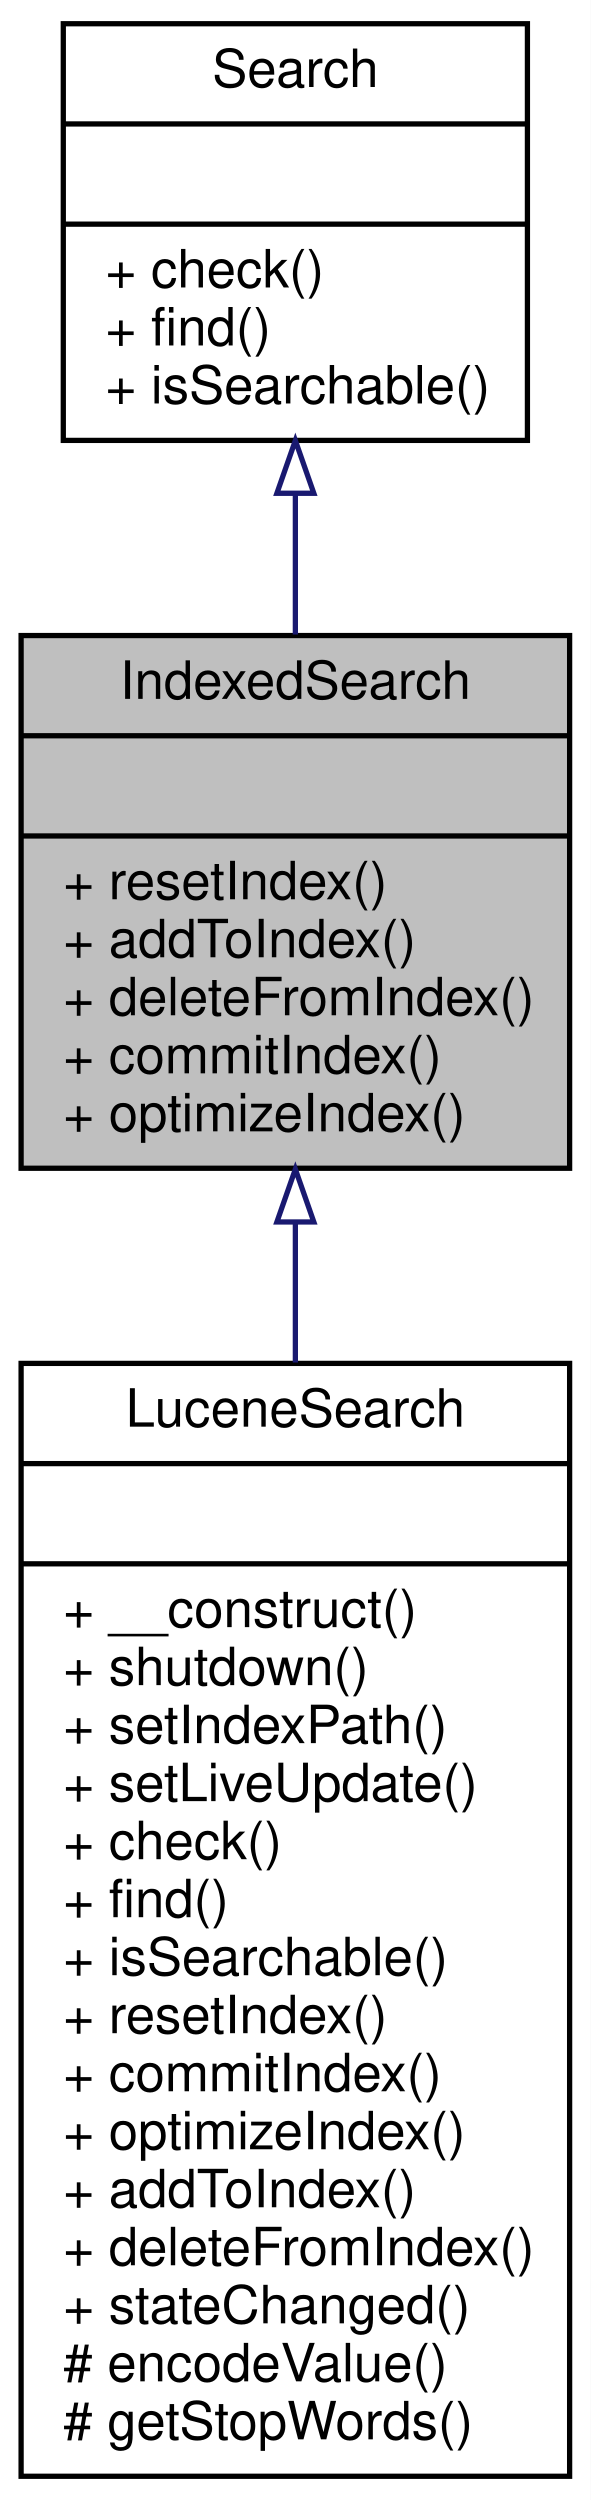
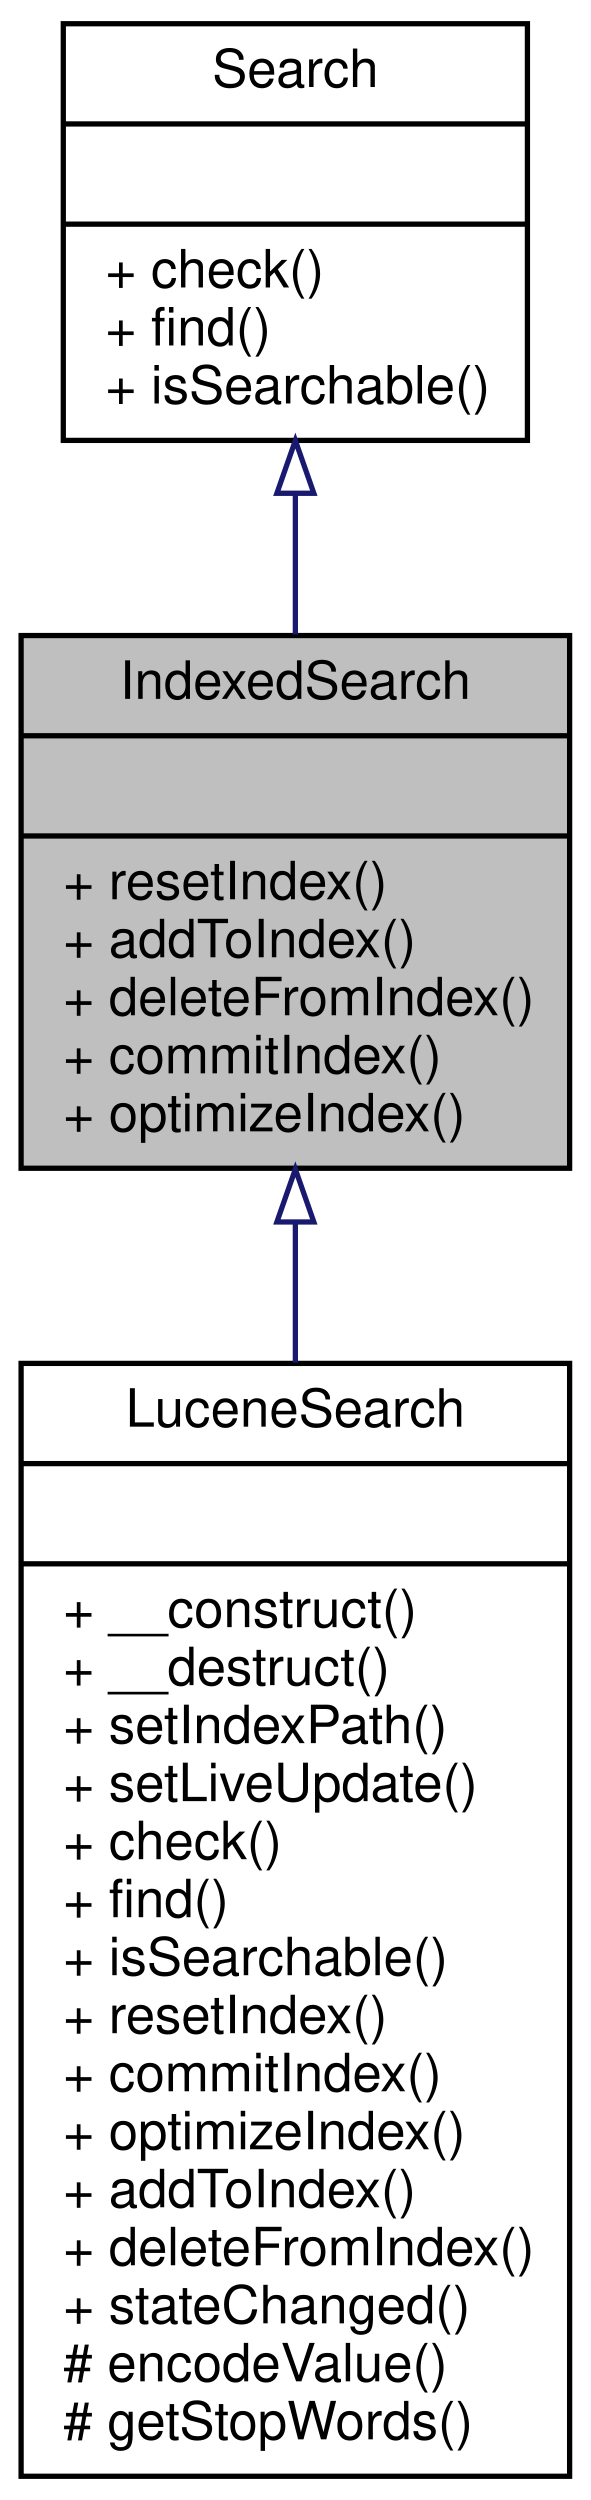
<svg xmlns="http://www.w3.org/2000/svg" xmlns:xlink="http://www.w3.org/1999/xlink" width="112pt" height="474pt" viewBox="0.00 0.00 112.00 474.00">
  <g id="graph0" class="graph" transform="scale(1 1) rotate(0) translate(4 470)">
    <polygon fill="white" stroke="none" points="-4,4 -4,-470 108,-470 108,4 -4,4" />
    <g id="node1" class="node">
      <polygon fill="#bfbfbf" stroke="black" points="0,-248.5 0,-349.5 104,-349.5 104,-248.5 0,-248.5" />
      <text text-anchor="middle" x="52" y="-337.5" font-family="Helvetica,sans-Serif" font-size="10.00">IndexedSearch</text>
      <polyline fill="none" stroke="black" points="0,-330.5 104,-330.5 " />
      <text text-anchor="middle" x="52" y="-318.5" font-family="Helvetica,sans-Serif" font-size="10.00"> </text>
      <polyline fill="none" stroke="black" points="0,-311.5 104,-311.5 " />
      <text text-anchor="start" x="8" y="-299.5" font-family="Helvetica,sans-Serif" font-size="10.00">+ resetIndex()</text>
      <text text-anchor="start" x="8" y="-288.5" font-family="Helvetica,sans-Serif" font-size="10.00">+ addToIndex()</text>
      <text text-anchor="start" x="8" y="-277.5" font-family="Helvetica,sans-Serif" font-size="10.00">+ deleteFromIndex()</text>
      <text text-anchor="start" x="8" y="-266.5" font-family="Helvetica,sans-Serif" font-size="10.00">+ commitIndex()</text>
      <text text-anchor="start" x="8" y="-255.5" font-family="Helvetica,sans-Serif" font-size="10.00">+ optimizeIndex()</text>
    </g>
    <g id="node3" class="node">
      <g id="a_node3">
        <a xlink:href="classwcmf_1_1lib_1_1search_1_1impl_1_1_lucene_search.html" target="_top" xlink:title="LuceneSearch provides access to the search based on Zend_Search_Lucene. ">
          <polygon fill="white" stroke="black" points="0,-0.5 0,-211.5 104,-211.5 104,-0.5 0,-0.5" />
          <text text-anchor="middle" x="52" y="-199.5" font-family="Helvetica,sans-Serif" font-size="10.00">LuceneSearch</text>
          <polyline fill="none" stroke="black" points="0,-192.5 104,-192.5 " />
          <text text-anchor="middle" x="52" y="-180.5" font-family="Helvetica,sans-Serif" font-size="10.00"> </text>
          <polyline fill="none" stroke="black" points="0,-173.5 104,-173.5 " />
          <text text-anchor="start" x="8" y="-161.5" font-family="Helvetica,sans-Serif" font-size="10.00">+ __construct()</text>
-           <text text-anchor="start" x="8" y="-150.5" font-family="Helvetica,sans-Serif" font-size="10.00">+ shutdown()</text>
+           <text text-anchor="start" x="8" y="-150.5" font-family="Helvetica,sans-Serif" font-size="10.00">+ __destruct()</text>
          <text text-anchor="start" x="8" y="-139.5" font-family="Helvetica,sans-Serif" font-size="10.00">+ setIndexPath()</text>
          <text text-anchor="start" x="8" y="-128.5" font-family="Helvetica,sans-Serif" font-size="10.00">+ setLiveUpdate()</text>
          <text text-anchor="start" x="8" y="-117.5" font-family="Helvetica,sans-Serif" font-size="10.00">+ check()</text>
          <text text-anchor="start" x="8" y="-106.5" font-family="Helvetica,sans-Serif" font-size="10.00">+ find()</text>
          <text text-anchor="start" x="8" y="-95.5" font-family="Helvetica,sans-Serif" font-size="10.00">+ isSearchable()</text>
          <text text-anchor="start" x="8" y="-84.5" font-family="Helvetica,sans-Serif" font-size="10.00">+ resetIndex()</text>
          <text text-anchor="start" x="8" y="-73.5" font-family="Helvetica,sans-Serif" font-size="10.00">+ commitIndex()</text>
          <text text-anchor="start" x="8" y="-62.5" font-family="Helvetica,sans-Serif" font-size="10.00">+ optimizeIndex()</text>
          <text text-anchor="start" x="8" y="-51.5" font-family="Helvetica,sans-Serif" font-size="10.00">+ addToIndex()</text>
          <text text-anchor="start" x="8" y="-40.5" font-family="Helvetica,sans-Serif" font-size="10.00">+ deleteFromIndex()</text>
          <text text-anchor="start" x="8" y="-29.5" font-family="Helvetica,sans-Serif" font-size="10.00">+ stateChanged()</text>
          <text text-anchor="start" x="8" y="-18.5" font-family="Helvetica,sans-Serif" font-size="10.00"># encodeValue()</text>
          <text text-anchor="start" x="8" y="-7.5" font-family="Helvetica,sans-Serif" font-size="10.00"># getStopWords()</text>
        </a>
      </g>
    </g>
    <g id="edge2" class="edge">
      <path fill="none" stroke="midnightblue" d="M52,-238.18C52,-229.672 52,-220.724 52,-211.665" />
      <polygon fill="none" stroke="midnightblue" points="48.5,-238.316 52,-248.316 55.5,-238.316 48.5,-238.316" />
    </g>
    <g id="node2" class="node">
      <g id="a_node2">
        <a xlink:href="interfacewcmf_1_1lib_1_1search_1_1_search.html" target="_top" xlink:title="Search implementations are used to search entity objects. ">
          <polygon fill="white" stroke="black" points="8,-386.5 8,-465.5 96,-465.5 96,-386.5 8,-386.5" />
          <text text-anchor="middle" x="52" y="-453.5" font-family="Helvetica,sans-Serif" font-size="10.00">Search</text>
          <polyline fill="none" stroke="black" points="8,-446.5 96,-446.5 " />
          <text text-anchor="middle" x="52" y="-434.5" font-family="Helvetica,sans-Serif" font-size="10.00"> </text>
          <polyline fill="none" stroke="black" points="8,-427.5 96,-427.5 " />
          <text text-anchor="start" x="16" y="-415.5" font-family="Helvetica,sans-Serif" font-size="10.00">+ check()</text>
          <text text-anchor="start" x="16" y="-404.5" font-family="Helvetica,sans-Serif" font-size="10.00">+ find()</text>
          <text text-anchor="start" x="16" y="-393.5" font-family="Helvetica,sans-Serif" font-size="10.00">+ isSearchable()</text>
        </a>
      </g>
    </g>
    <g id="edge1" class="edge">
      <path fill="none" stroke="midnightblue" d="M52,-376.406C52,-367.639 52,-358.488 52,-349.691" />
      <polygon fill="none" stroke="midnightblue" points="48.5,-376.476 52,-386.476 55.5,-376.476 48.5,-376.476" />
    </g>
  </g>
</svg>
